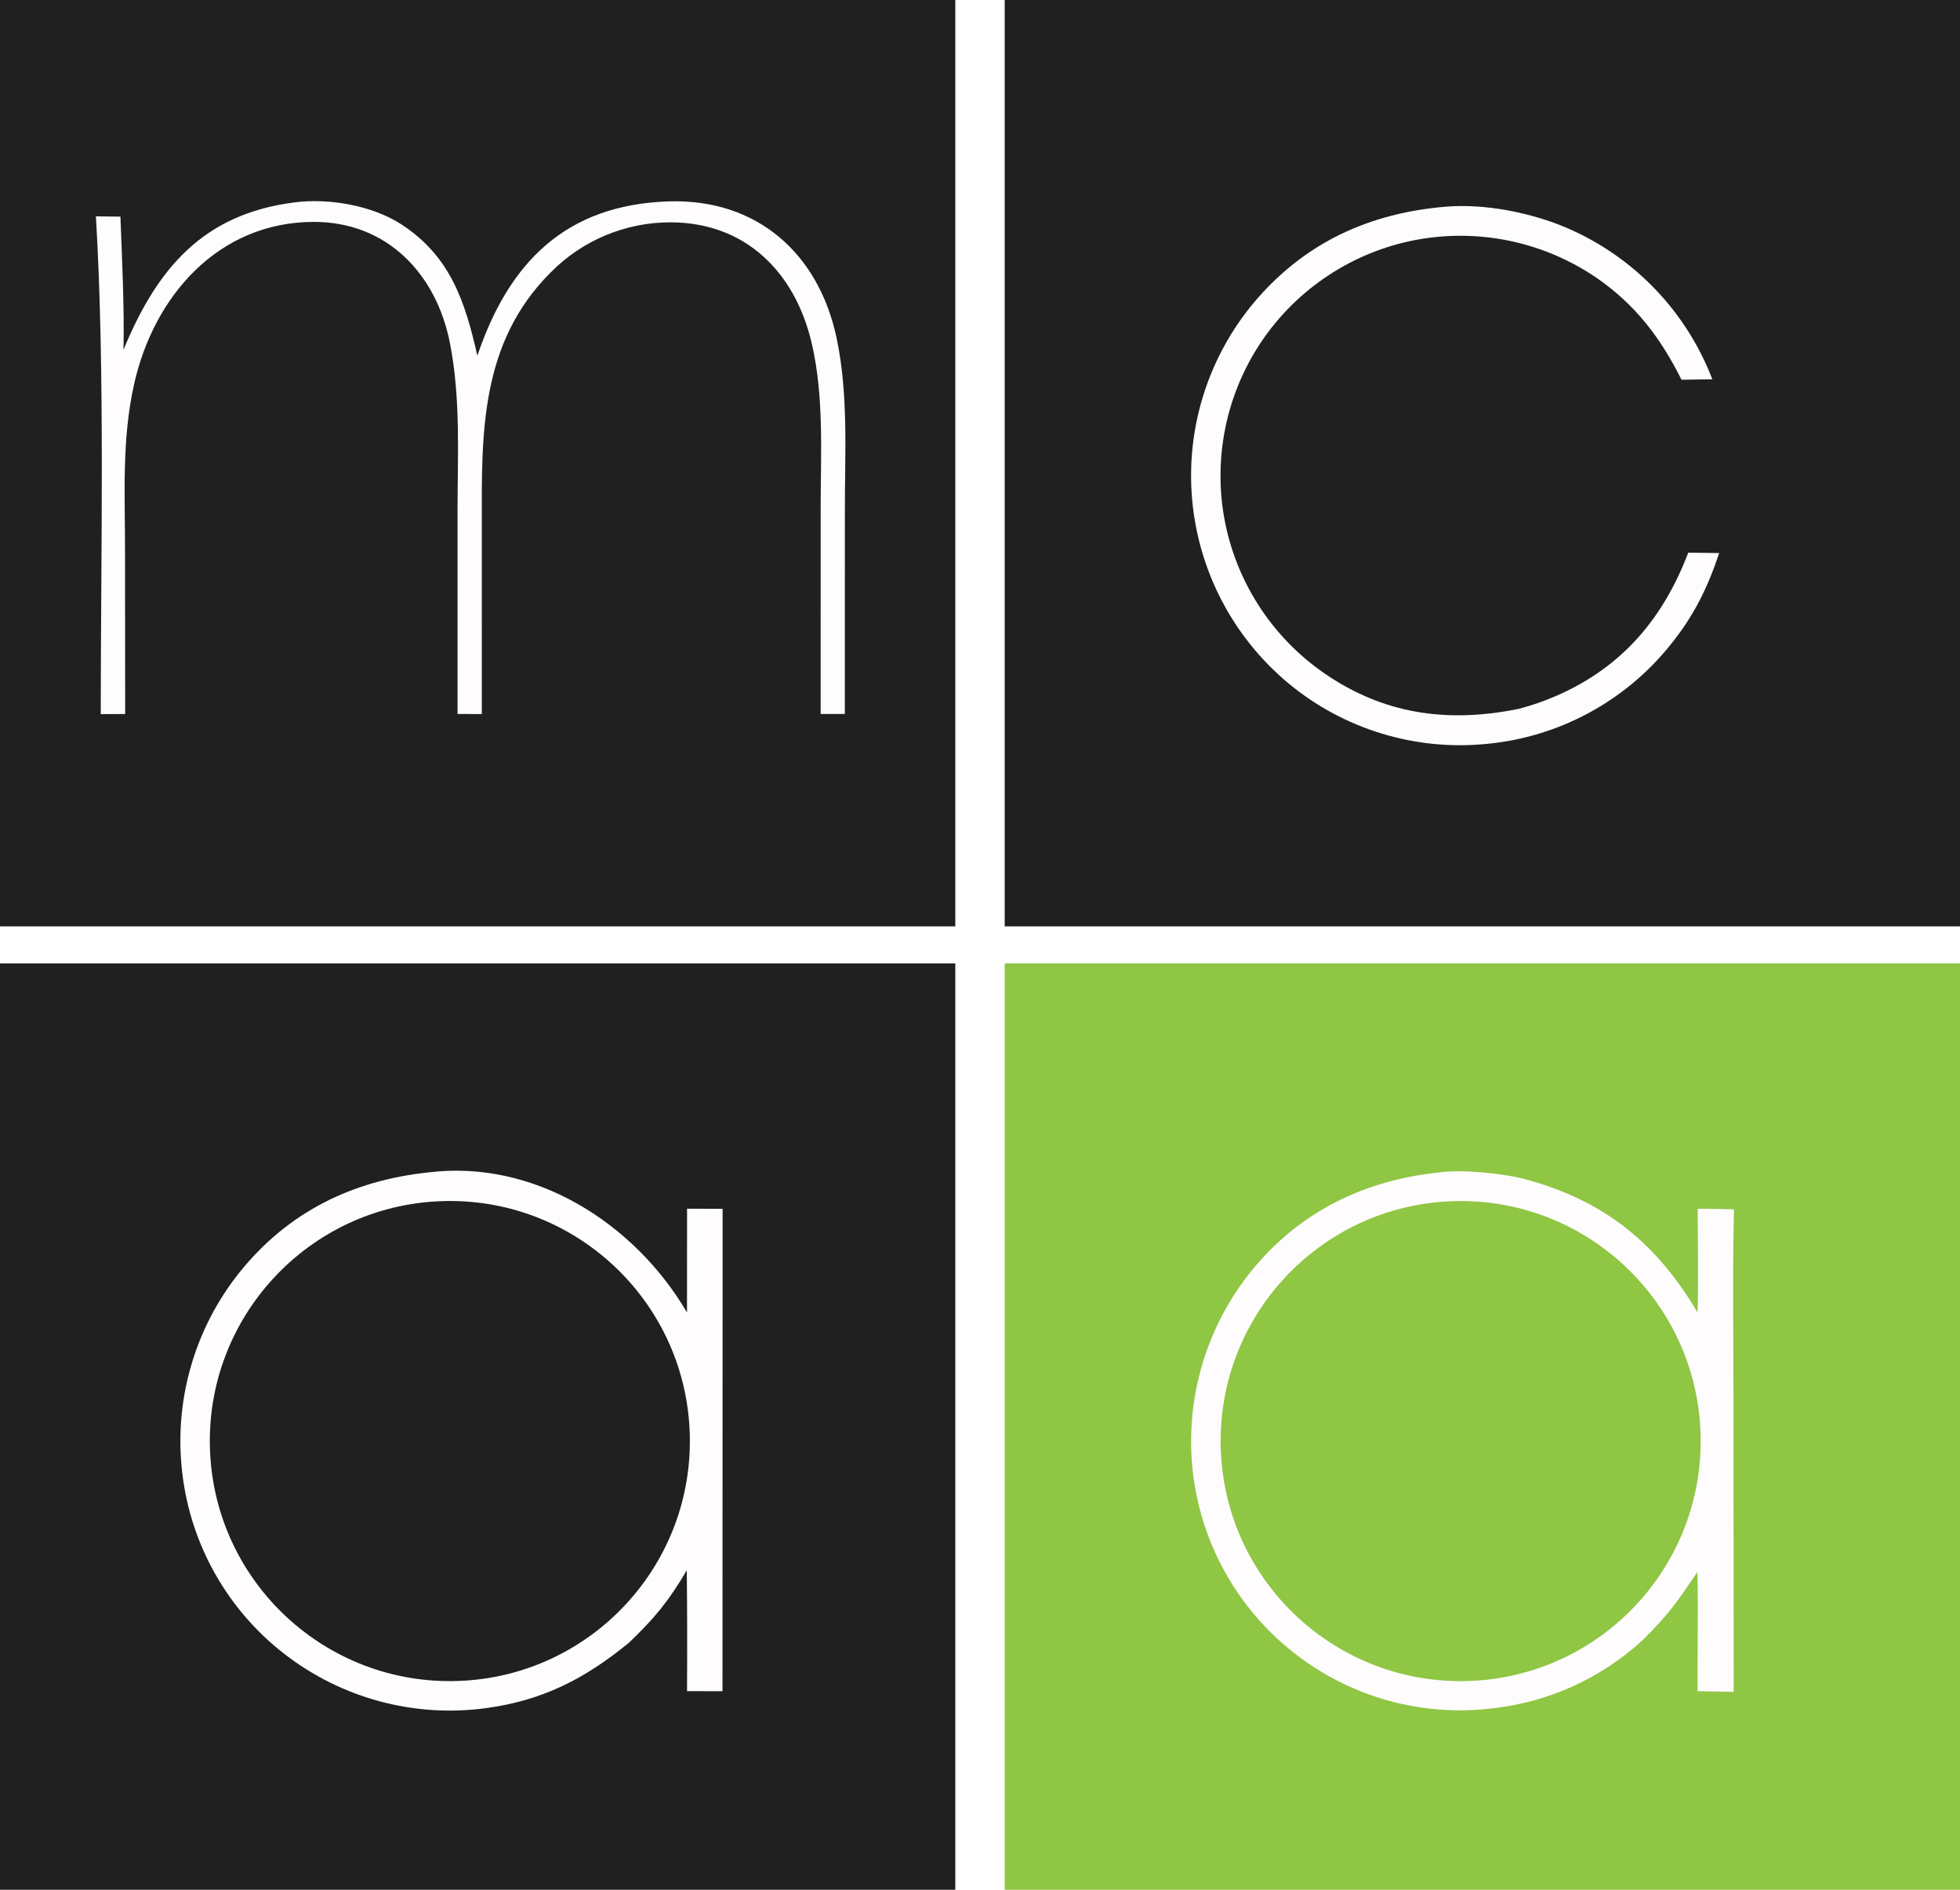
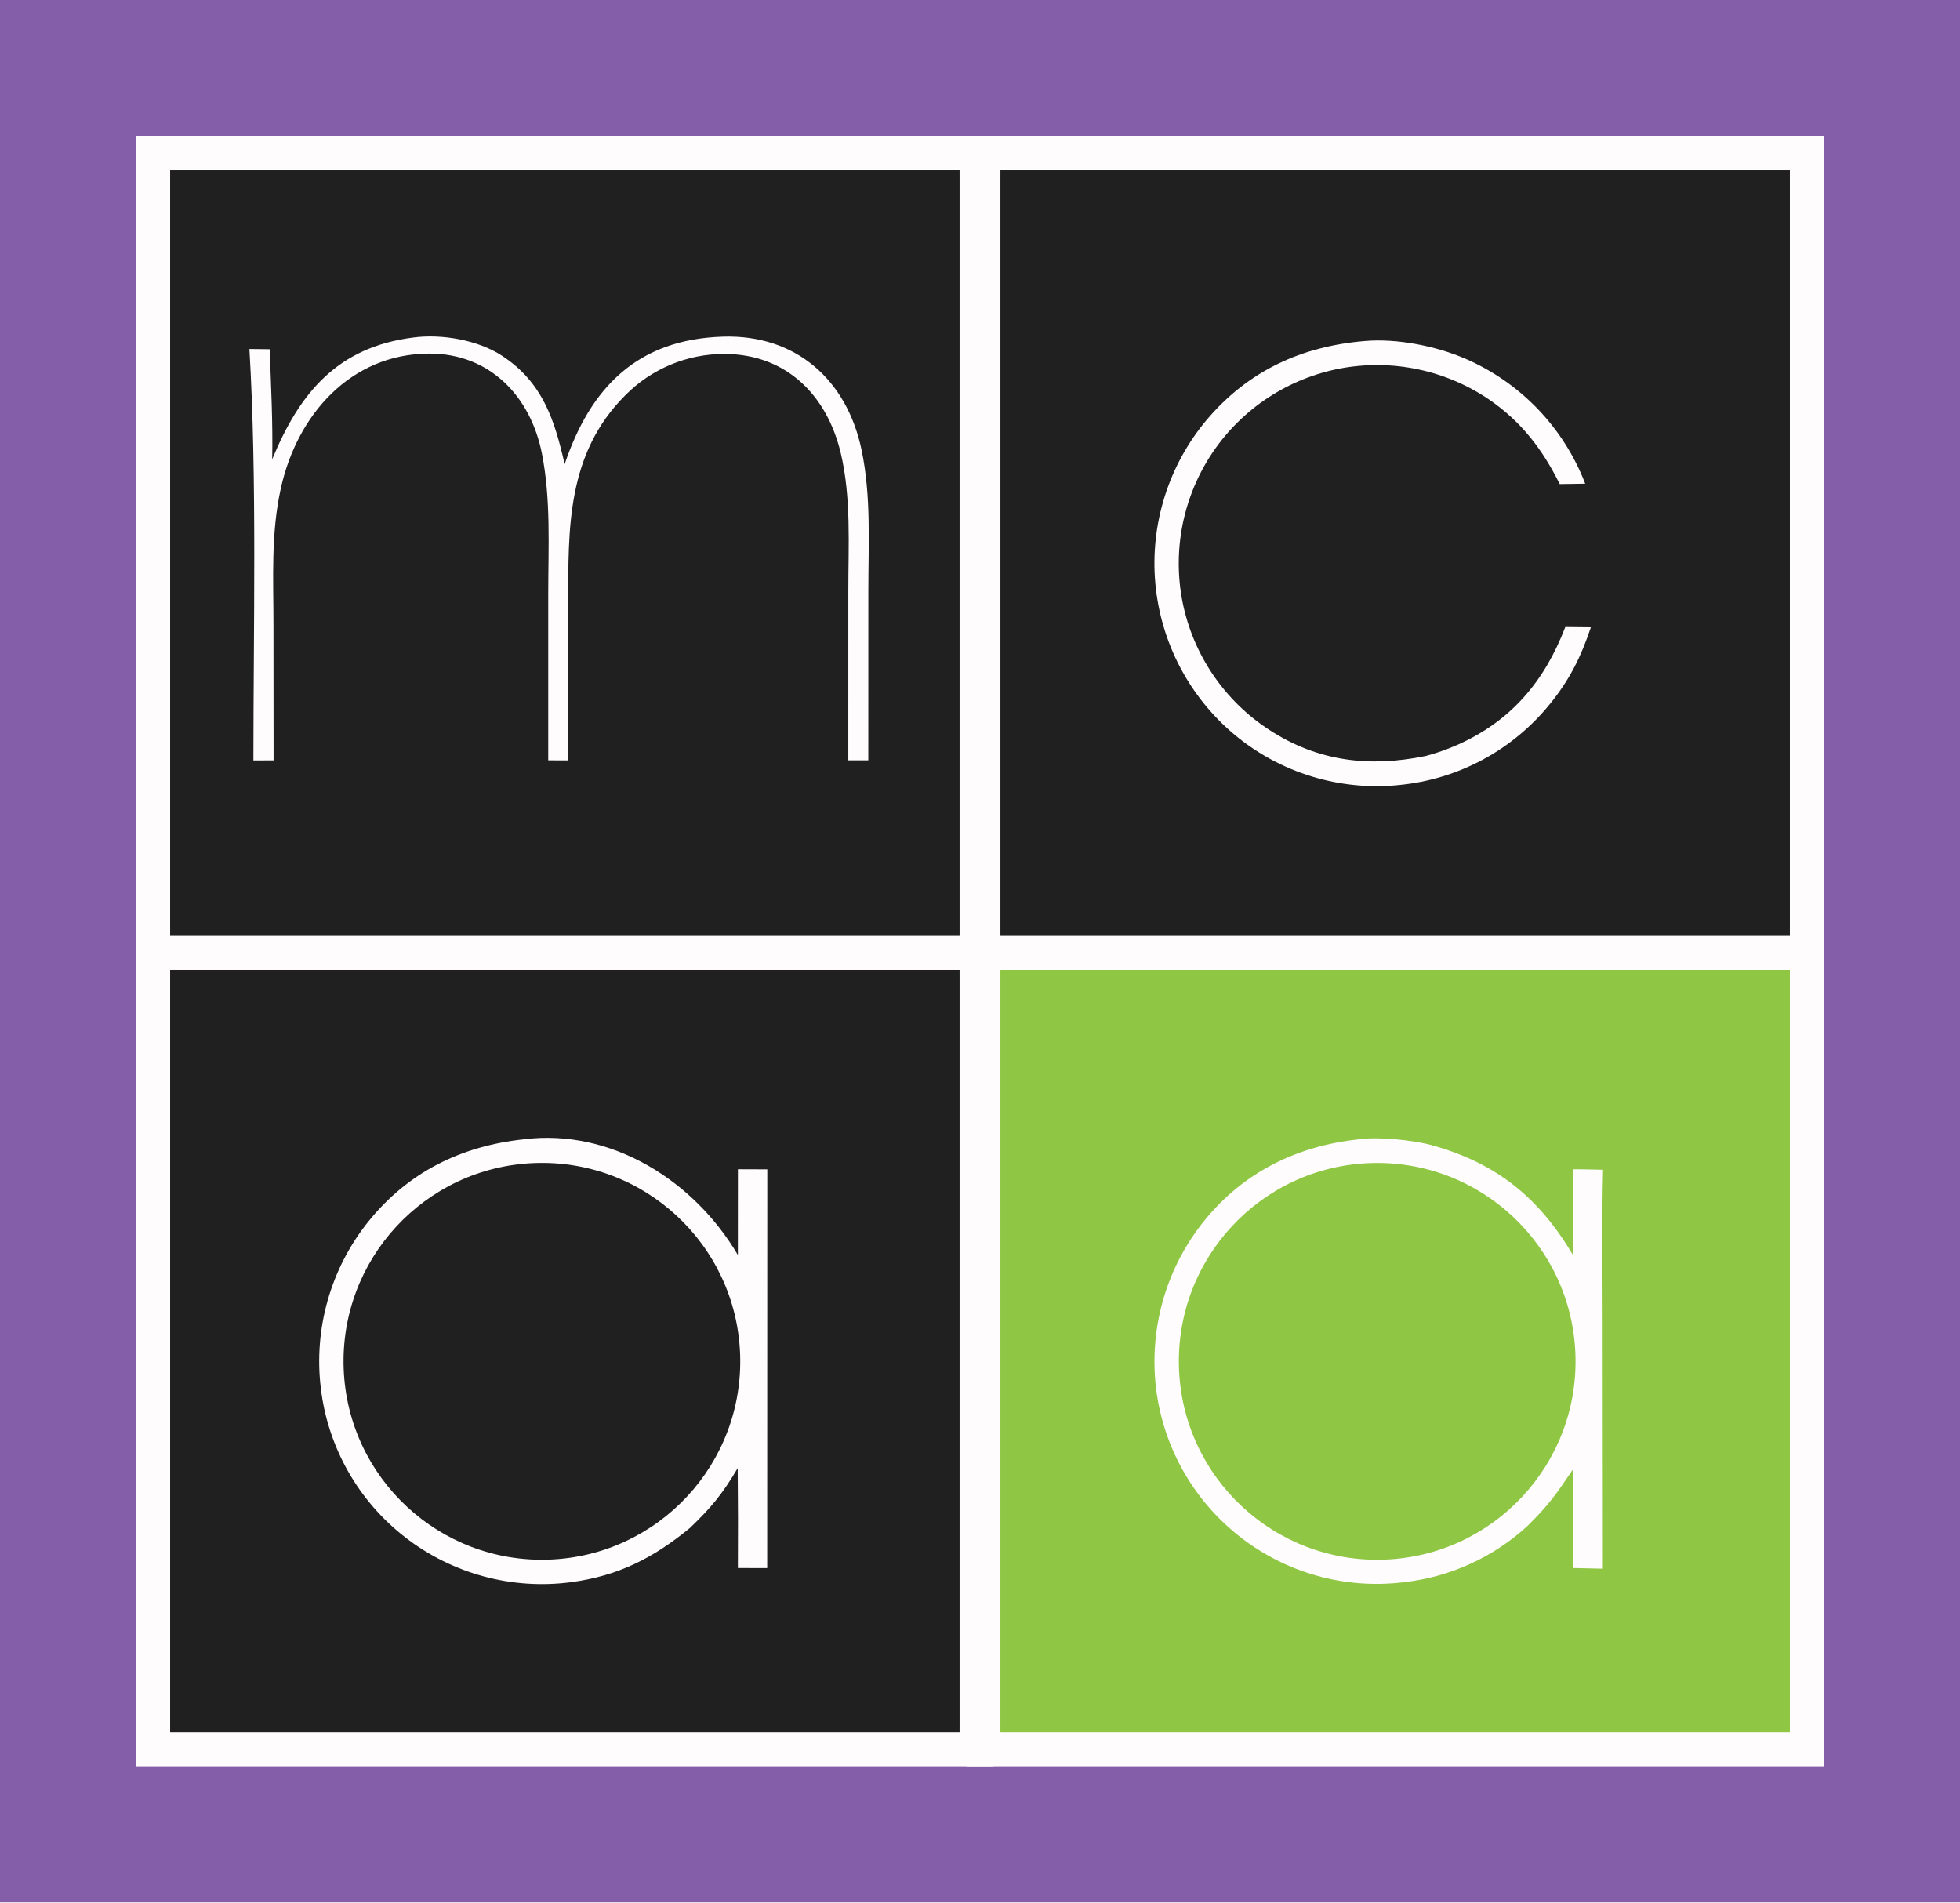
- <svg xmlns="http://www.w3.org/2000/svg" width="476" height="459" viewBox="0 0 476 459" fill="none">
-   <rect y="234" width="232" height="225" fill="#212021" />
-   <rect width="232" height="225" fill="#212021" />
-   <rect x="244" y="234" width="232" height="225" fill="#8FC643" />
-   <rect x="244" width="232" height="225" fill="#212021" />
-   <path d="M351.134 50.2C360.595 49.404 371.997 51.667 380.666 55.419C396.849 62.424 409.536 75.655 415.855 92.124L408.366 92.239C403.272 82.018 397.173 73.986 387.672 67.438C374.841 58.7 359.071 55.406 343.815 58.279C328.573 61.183 315.114 70.034 306.406 82.878C297.667 95.829 294.475 111.743 297.553 127.062C300.68 142.461 309.871 155.953 323.056 164.495C337.357 173.814 352.563 175.516 368.98 172.137C372.147 171.297 375.239 170.214 378.236 168.895C394.105 161.871 403.895 150.179 410.009 134.242L417.518 134.324C414.66 142.902 411.329 149.649 405.597 156.72C394.633 170.353 378.635 178.986 361.222 180.662C343.76 182.455 326.308 177.131 312.819 165.894C299.465 154.734 291.09 138.731 289.526 121.397C287.963 104.006 293.405 86.711 304.638 73.349C316.847 58.929 332.532 51.743 351.134 50.2Z" fill="#FFFCFE" />
-   <path d="M115.933 86.391C123.559 63.789 137.346 49.714 162.424 48.915C183.855 48.233 198.874 61.576 203.197 82.223C206.049 95.844 205.185 109.826 205.183 123.772L205.173 173.41L199.3 173.418L199.303 123.597C199.305 110.243 200.176 96.294 197.106 83.258C193.079 66.155 181.124 54.079 162.975 54.002C151.968 53.951 141.409 58.354 133.697 66.209C116.546 83.348 116.96 105.382 117.011 127.443L117.014 173.436L111.113 173.411V124.275C111.131 110.603 111.911 96.753 109.262 83.295C105.954 66.482 93.959 53.848 76.153 53.895C52.973 53.956 37.324 71.942 32.553 93.372C29.574 106.745 30.358 119.899 30.363 133.394L30.398 173.426L24.468 173.445C24.47 134.84 25.546 90.521 23.294 52.549L29.245 52.621C29.64 63.061 30.213 74.558 29.987 84.965C38.111 65.284 49.254 52.01 71.411 49.176C79.785 48.046 90.474 49.895 97.58 54.562C109.507 62.396 112.97 73.416 115.933 86.391Z" fill="#FFFCFE" />
-   <path d="M103.931 284.774C129.738 281.524 154.091 297.052 166.843 318.776L166.859 293.577L175.489 293.605L175.461 410.771L166.85 410.756C166.913 400.97 166.895 391.178 166.793 381.392C162.331 388.967 159.045 392.946 152.768 398.973C142.009 407.788 131.732 413.072 117.765 414.92C100.415 417.196 82.876 412.44 69.052 401.707C55.281 391.029 46.362 375.281 44.29 357.976C42.147 340.43 47.171 322.761 58.226 308.97C69.984 294.37 85.509 286.756 103.931 284.774Z" fill="#FFFCFE" />
-   <path d="M106.894 291.754C139.116 290.45 166.274 315.564 167.499 347.797C168.724 380.032 143.55 407.136 111.322 408.281C79.204 409.427 52.221 384.35 50.999 352.227C49.779 320.104 74.781 293.053 106.894 291.754Z" fill="#212021" />
-   <path d="M349.422 284.775C354.894 283.936 365.43 285.025 370.738 286.495C389.968 291.819 402.301 302.018 412.265 318.779C412.514 310.711 412.305 301.728 412.295 293.592C415.138 293.557 418.24 293.673 421.108 293.724C420.729 308.102 420.978 323.447 420.978 337.885L421.043 410.946L412.265 410.751C412.22 401.069 412.454 391.527 412.23 381.82C407.101 389.316 405.493 391.851 398.925 398.36C388.867 407.614 376.115 413.416 362.532 414.92C345.259 417.062 327.846 412.196 314.183 401.408C300.202 390.406 291.314 374.175 289.576 356.464C287.903 339.188 293.111 321.947 304.076 308.493C315.682 294.271 331.367 286.664 349.422 284.775Z" fill="#FFFCFE" />
-   <path d="M352.643 291.757C384.814 290.604 411.832 315.761 412.982 347.942C414.127 380.127 388.972 407.141 356.801 408.286C324.63 409.427 297.627 384.275 296.477 352.101C295.332 319.925 320.477 292.91 352.643 291.757Z" fill="#8FC643" />
+ <svg xmlns="http://www.w3.org/2000/svg" width="576" height="559" viewBox="0 0 576 559" fill="none">
+   <rect width="576" height="559" fill="#855EA9" />
+   <rect x="45" y="279" width="242" height="235" fill="#212021" stroke="#FFFCFE" stroke-width="10" />
+   <rect x="45" y="45" width="242" height="235" fill="#212021" stroke="#FFFCFE" stroke-width="10" />
+   <rect x="289" y="279" width="242" height="235" fill="#8FC643" stroke="#FFFCFE" stroke-width="10" />
+   <rect x="289" y="45" width="242" height="235" fill="#212021" stroke="#FFFCFE" stroke-width="10" />
+   <path d="M401.134 100.2C410.595 99.404 421.997 101.667 430.666 105.419C446.849 112.424 459.536 125.655 465.855 142.124L458.366 142.239C453.272 132.018 447.173 123.986 437.672 117.438C424.841 108.7 409.071 105.406 393.815 108.279C378.573 111.183 365.114 120.034 356.406 132.878C347.667 145.829 344.475 161.743 347.553 177.062C350.68 192.461 359.871 205.953 373.056 214.495C387.357 223.814 402.563 225.516 418.98 222.137C422.147 221.297 425.239 220.214 428.236 218.895C444.105 211.871 453.895 200.179 460.009 184.242L467.518 184.324C464.66 192.902 461.329 199.649 455.597 206.72C444.633 220.353 428.635 228.986 411.222 230.662C393.76 232.455 376.308 227.131 362.819 215.894C349.465 204.734 341.09 188.731 339.526 171.397C337.963 154.006 343.405 136.711 354.638 123.349C366.847 108.929 382.532 101.743 401.134 100.2Z" fill="#FFFCFE" />
+   <path d="M165.933 136.391C173.559 113.789 187.346 99.714 212.424 98.915C233.855 98.233 248.874 111.576 253.197 132.223C256.049 145.844 255.185 159.826 255.183 173.772L255.173 223.41L249.3 223.418L249.303 173.597C249.305 160.243 250.176 146.294 247.106 133.258C243.079 116.155 231.124 104.079 212.975 104.002C201.968 103.951 191.409 108.354 183.697 116.209C166.546 133.348 166.96 155.382 167.011 177.443L167.014 223.436L161.113 223.411V174.275C161.131 160.603 161.911 146.753 159.262 133.295C155.954 116.482 143.959 103.848 126.153 103.895C102.973 103.956 87.324 121.942 82.553 143.372C79.574 156.745 80.359 169.899 80.362 183.394L80.398 223.426L74.468 223.445C74.47 184.84 75.546 140.521 73.293 102.549L79.245 102.621C79.64 113.061 80.213 124.558 79.987 134.965C88.111 115.284 99.254 102.01 121.411 99.176C129.785 98.046 140.474 99.895 147.58 104.562C159.507 112.396 162.97 123.416 165.933 136.391Z" fill="#FFFCFE" />
+   <path d="M153.931 334.774C179.738 331.524 204.091 347.052 216.843 368.776L216.859 343.577L225.489 343.605L225.461 460.771L216.85 460.756C216.913 450.97 216.895 441.178 216.793 431.392C212.331 438.967 209.045 442.946 202.768 448.973C192.009 457.788 181.732 463.072 167.765 464.92C150.415 467.196 132.876 462.44 119.052 451.707C105.281 441.029 96.362 425.281 94.29 407.976C92.147 390.43 97.171 372.761 108.226 358.97C119.984 344.37 135.509 336.756 153.931 334.774Z" fill="#FFFCFE" />
+   <path d="M156.894 341.754C189.116 340.45 216.274 365.564 217.499 397.797C218.724 430.032 193.55 457.136 161.322 458.281C129.204 459.427 102.22 434.35 101 402.227C99.779 370.104 124.781 343.053 156.894 341.754Z" fill="#212021" />
+   <path d="M399.422 334.775C404.894 333.936 415.43 335.025 420.738 336.495C439.968 341.819 452.301 352.018 462.265 368.779C462.514 360.711 462.305 351.728 462.295 343.592C465.138 343.557 468.24 343.673 471.108 343.724C470.729 358.102 470.978 373.447 470.978 387.885L471.043 460.946L462.265 460.751C462.22 451.069 462.454 441.527 462.23 431.82C457.101 439.316 455.493 441.851 448.925 448.36C438.867 457.614 426.115 463.416 412.532 464.92C395.259 467.062 377.846 462.196 364.183 451.408C350.202 440.406 341.314 424.175 339.576 406.464C337.903 389.188 343.111 371.947 354.076 358.493C365.682 344.271 381.367 336.664 399.422 334.775Z" fill="#FFFCFE" />
+   <path d="M402.643 341.757C434.814 340.604 461.831 365.761 462.982 397.942C464.127 430.127 438.972 457.141 406.801 458.286C374.63 459.427 347.627 434.275 346.477 402.101C345.332 369.925 370.477 342.91 402.643 341.757Z" fill="#8FC643" />
</svg>
